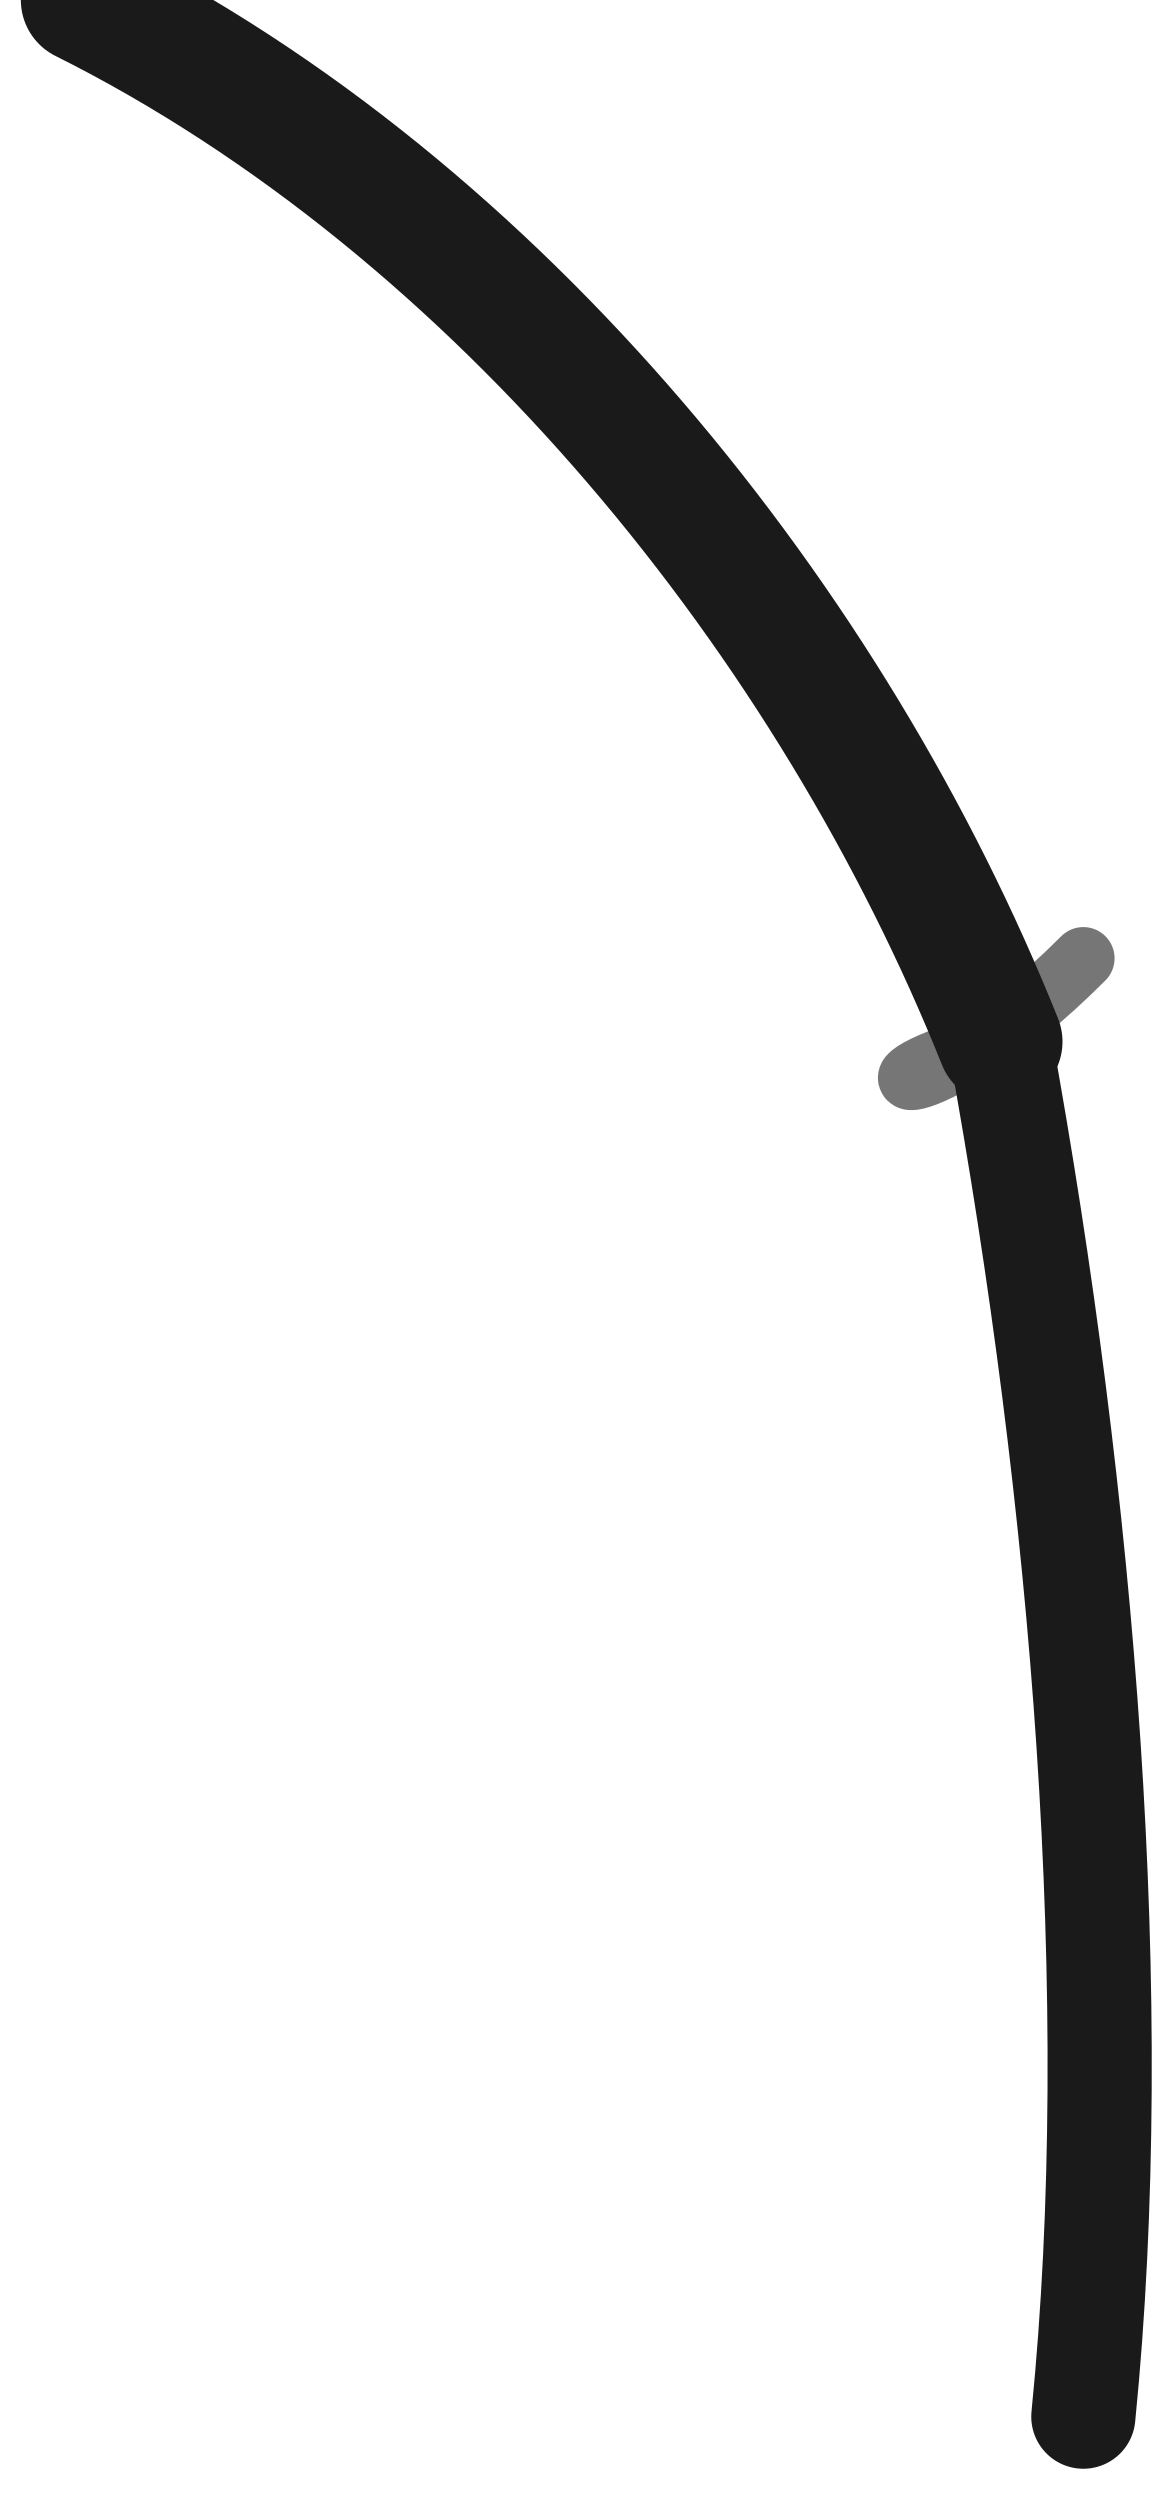
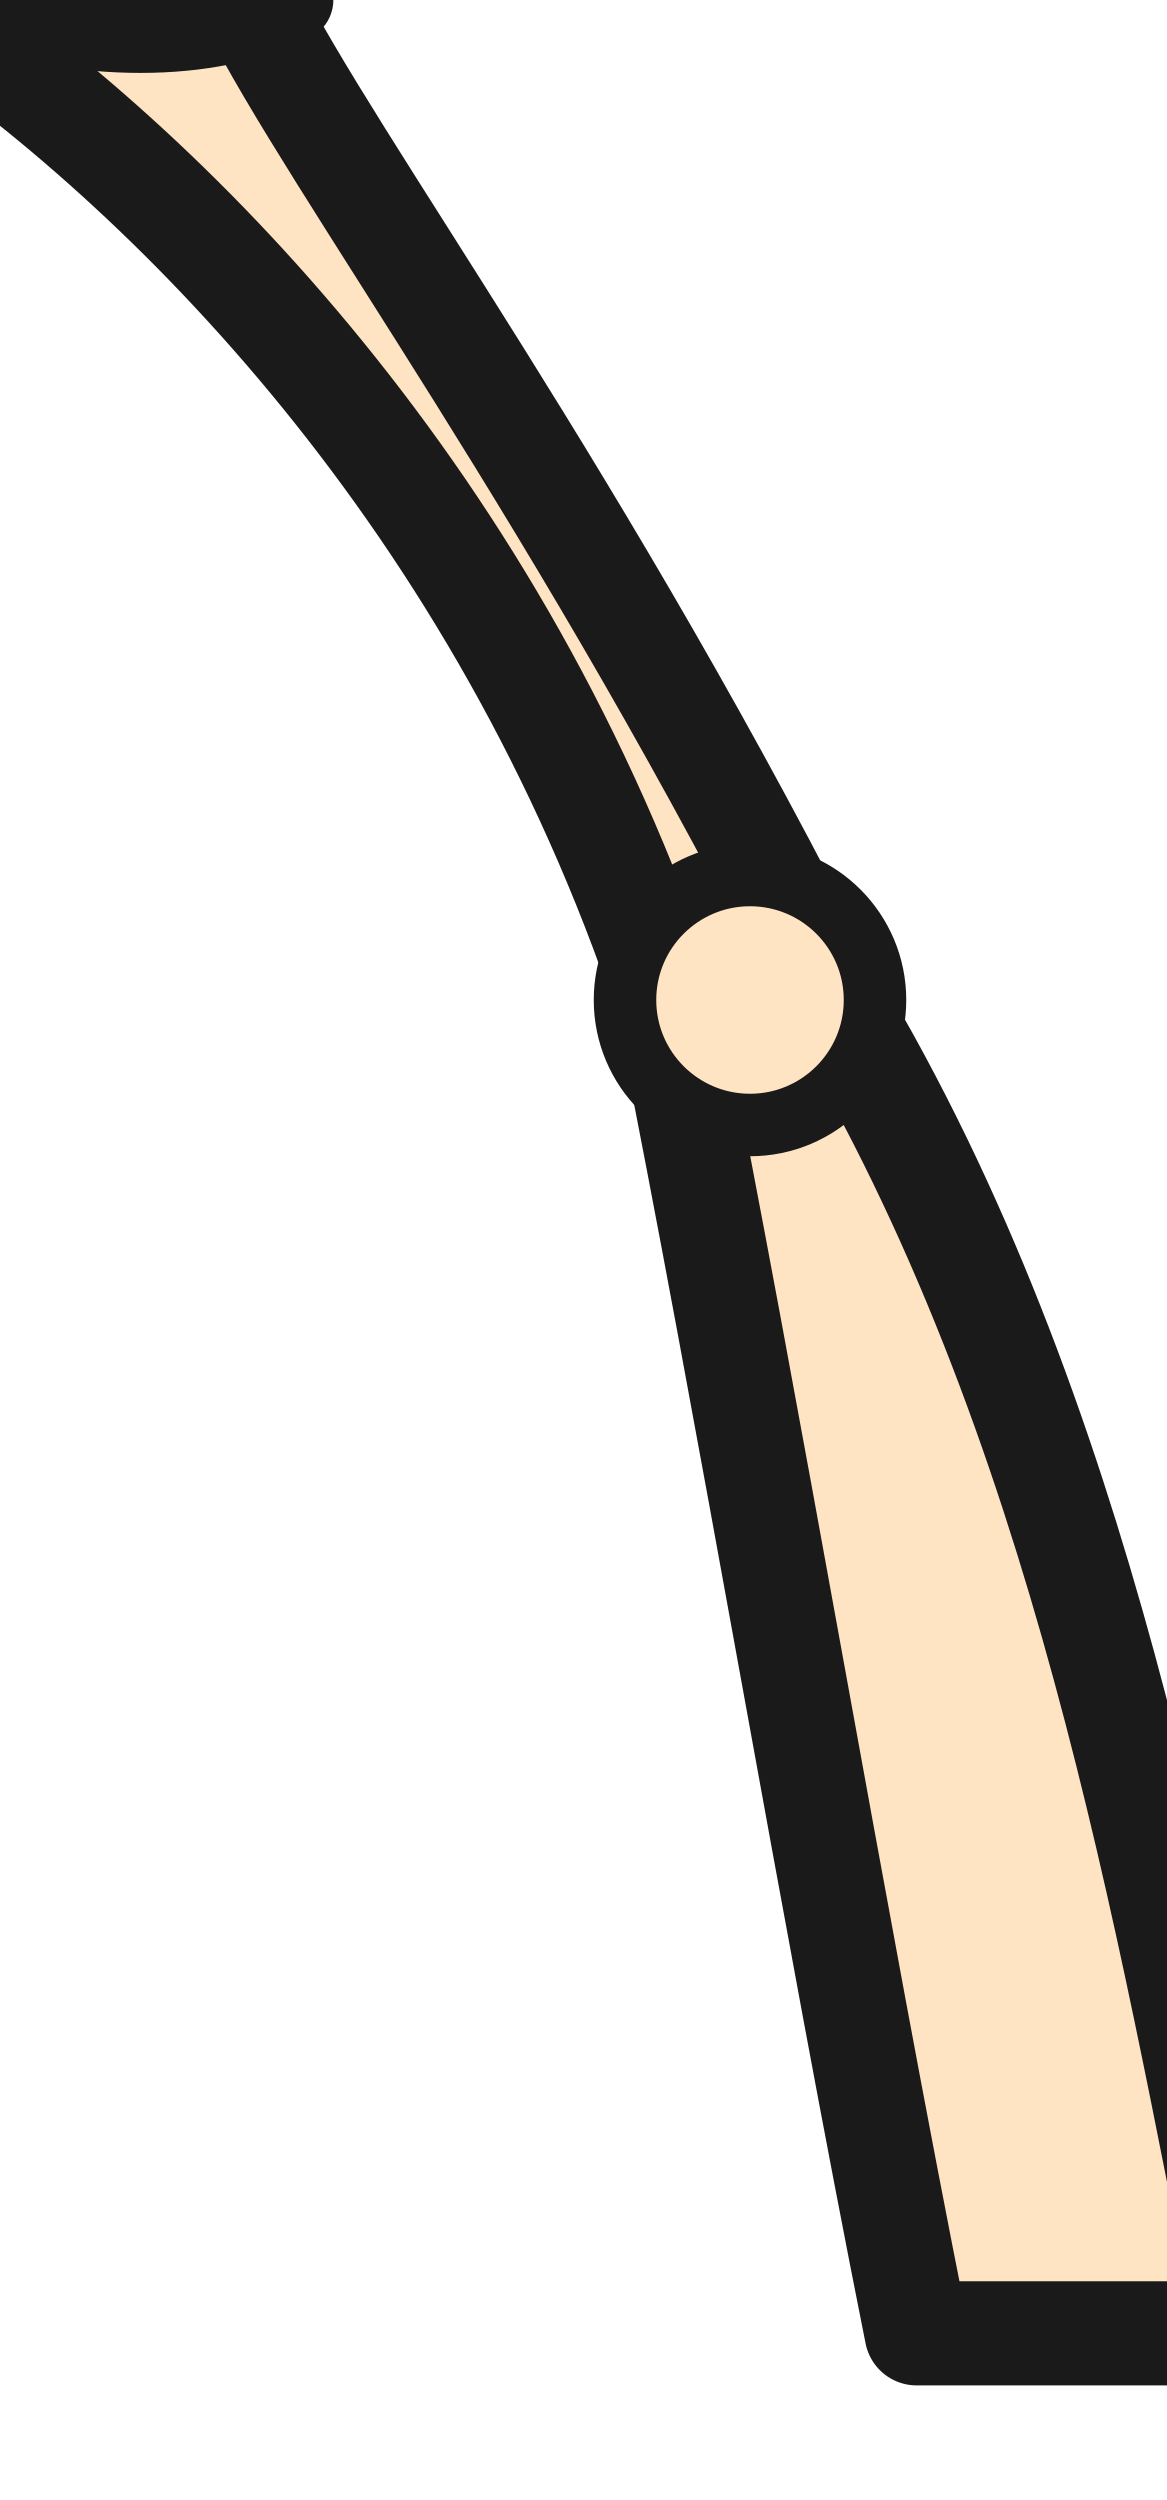
<svg xmlns="http://www.w3.org/2000/svg" viewBox="-2 0 28 60">
  <g data-component="arm-relaxed" data-tier="1" data-attach-shoulder="0,0" data-attach-wrist="24,58">
-     <path d="M0,0 C10,5 18,15 22,25" stroke="#1A1A1A" stroke-width="3" fill="none" stroke-linecap="round" />
-     <path d="M22,25 C24,36 25,48 24,58" stroke="#1A1A1A" stroke-width="2.5" fill="none" stroke-linecap="round" />
-     <path d="M24,23 C20,27 18,26 22,25" stroke="#1A1A1A" stroke-width="1.5" fill="none" stroke-linecap="round" opacity="0.6" />
+     <path d="M-4,0 C2,4 10,12 14,24 L18,24 C12,12 6,4 4,0 Z" stroke="#1A1A1A" stroke-width="2.5" fill="#FFE4C4" stroke-linecap="round" stroke-linejoin="round" />
+     <path d="M14,24 C16,34 18,46 20,56 L28,56 C26,46 24,34 18,24 Z" stroke="#1A1A1A" stroke-width="2.5" fill="#FFE4C4" stroke-linecap="round" stroke-linejoin="round" />
+     <circle cx="16" cy="24" r="3" fill="#FFE4C4" stroke="#1A1A1A" stroke-width="1.5" />
+     <path d="M-3,0 C0,1 3,1 5,0" stroke="#1A1A1A" stroke-width="2" fill="none" stroke-linecap="round" />
  </g>
</svg>
